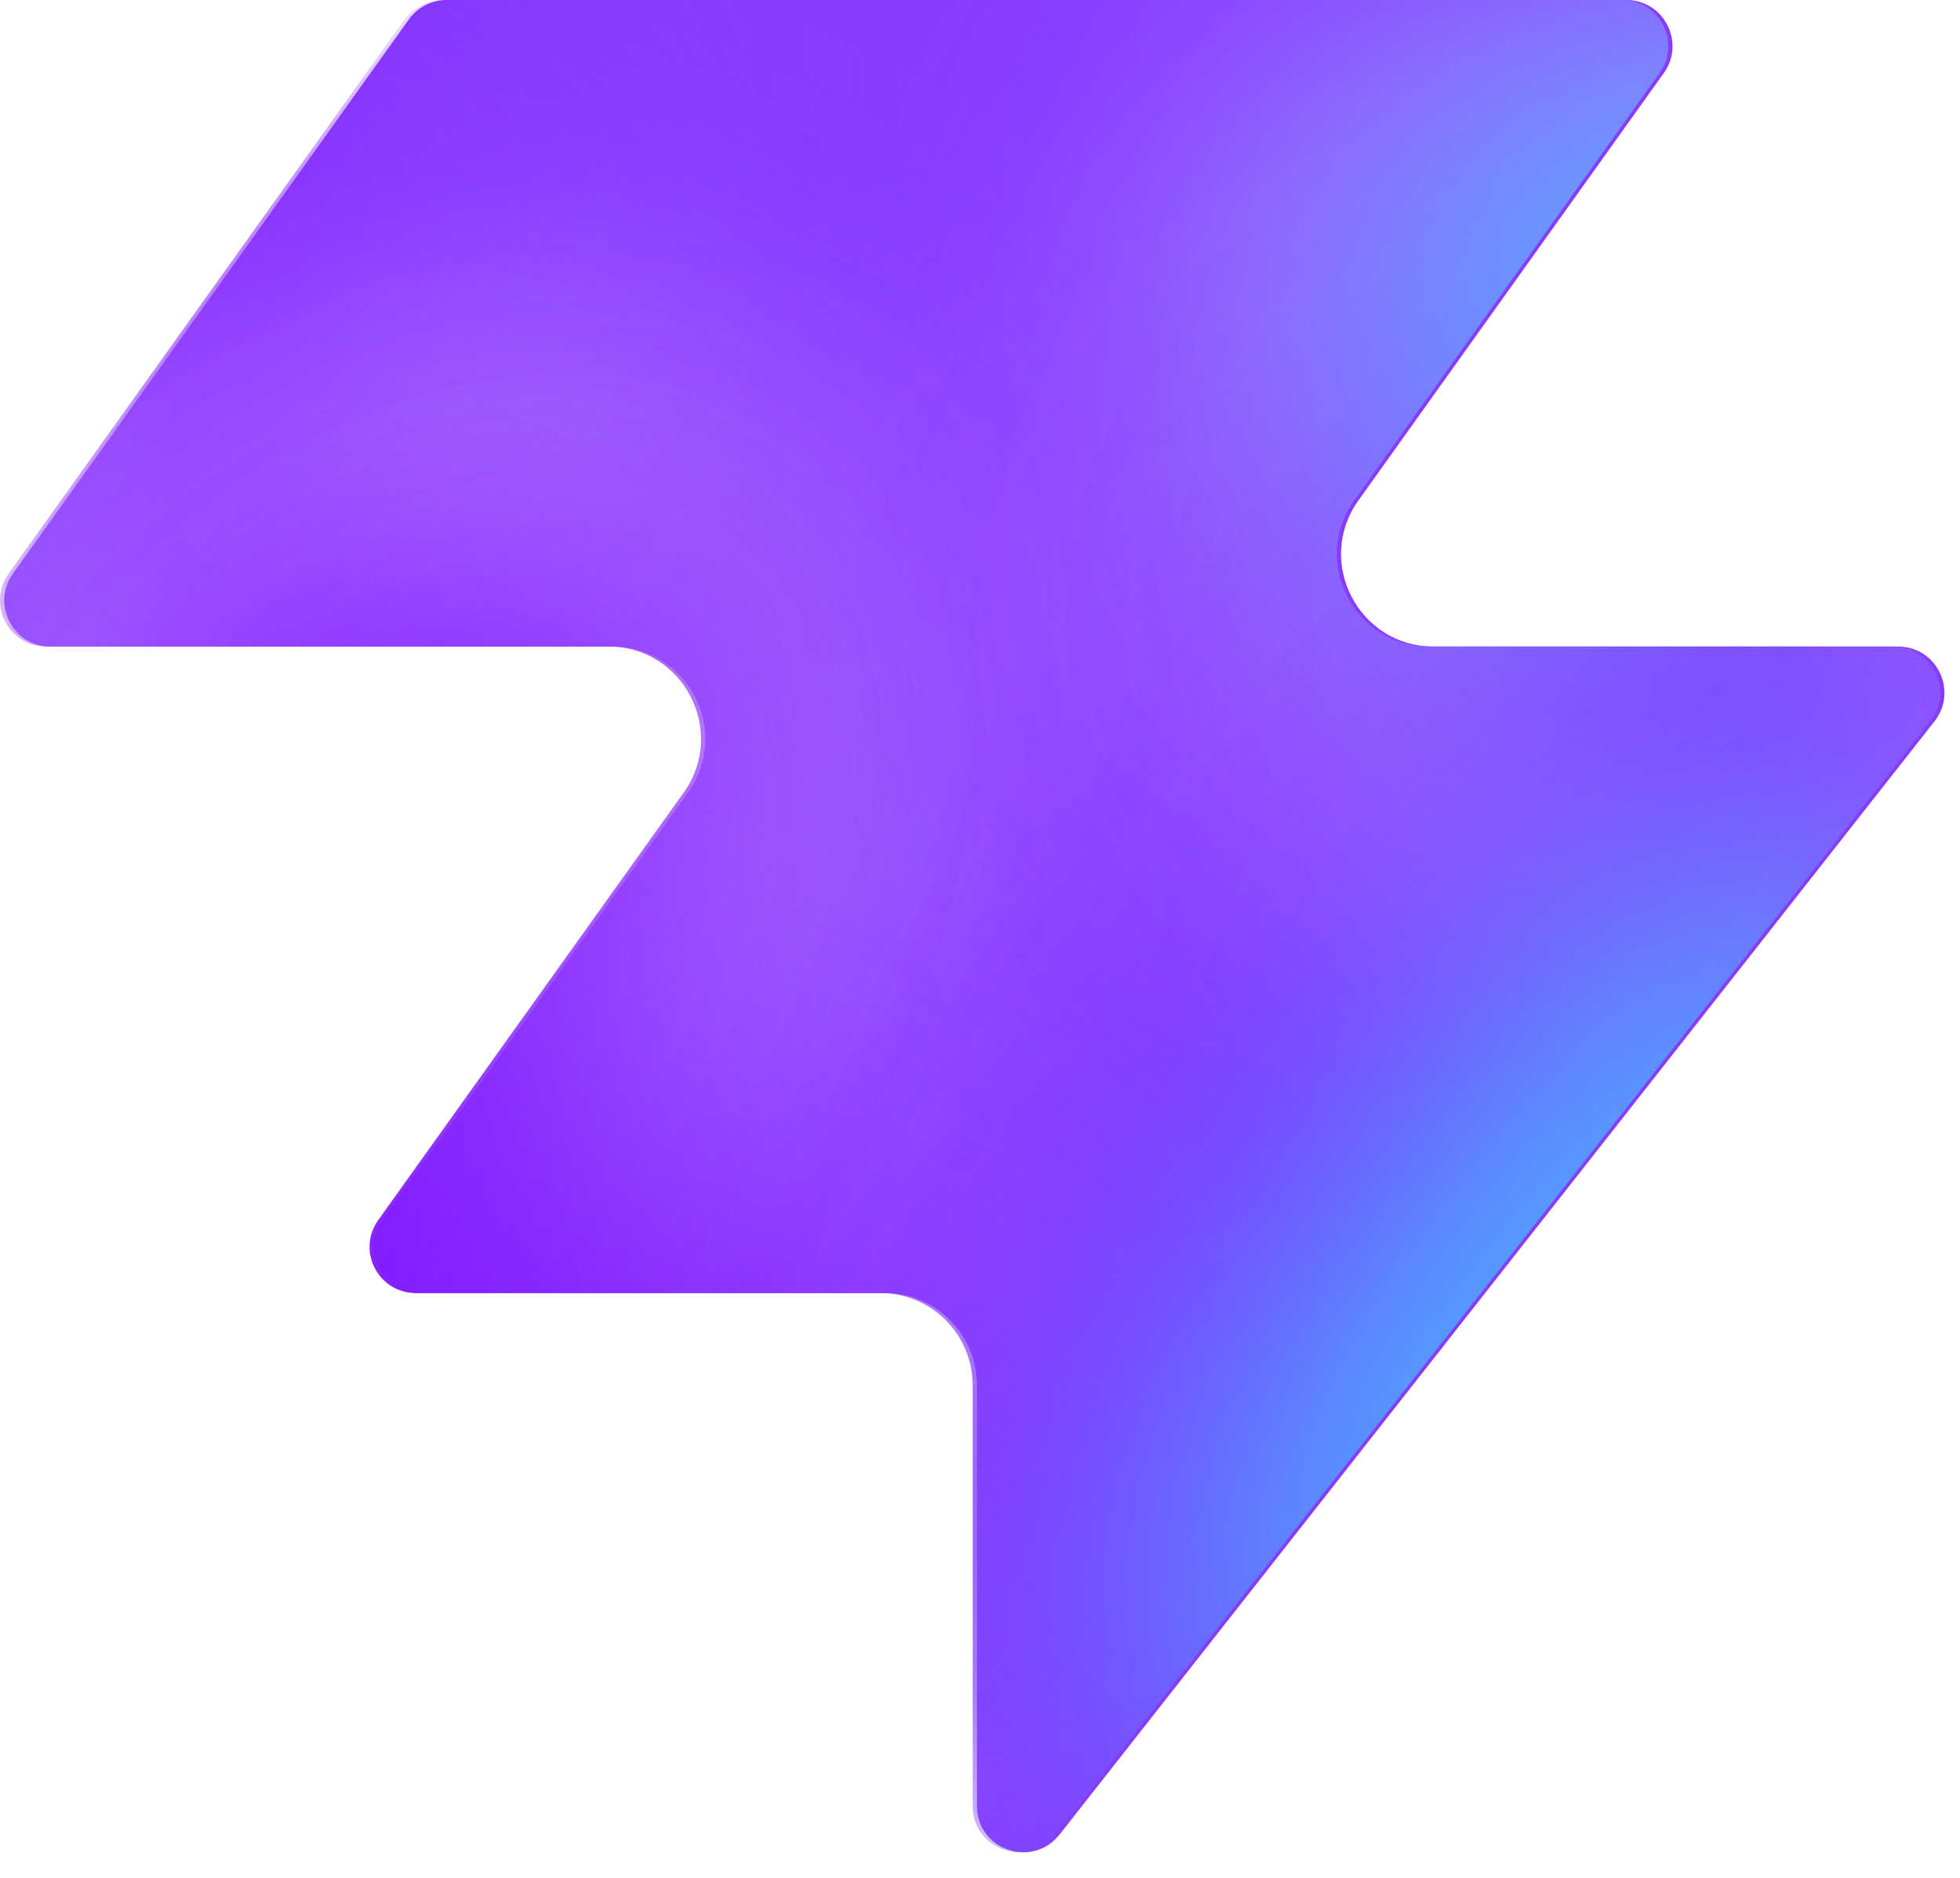
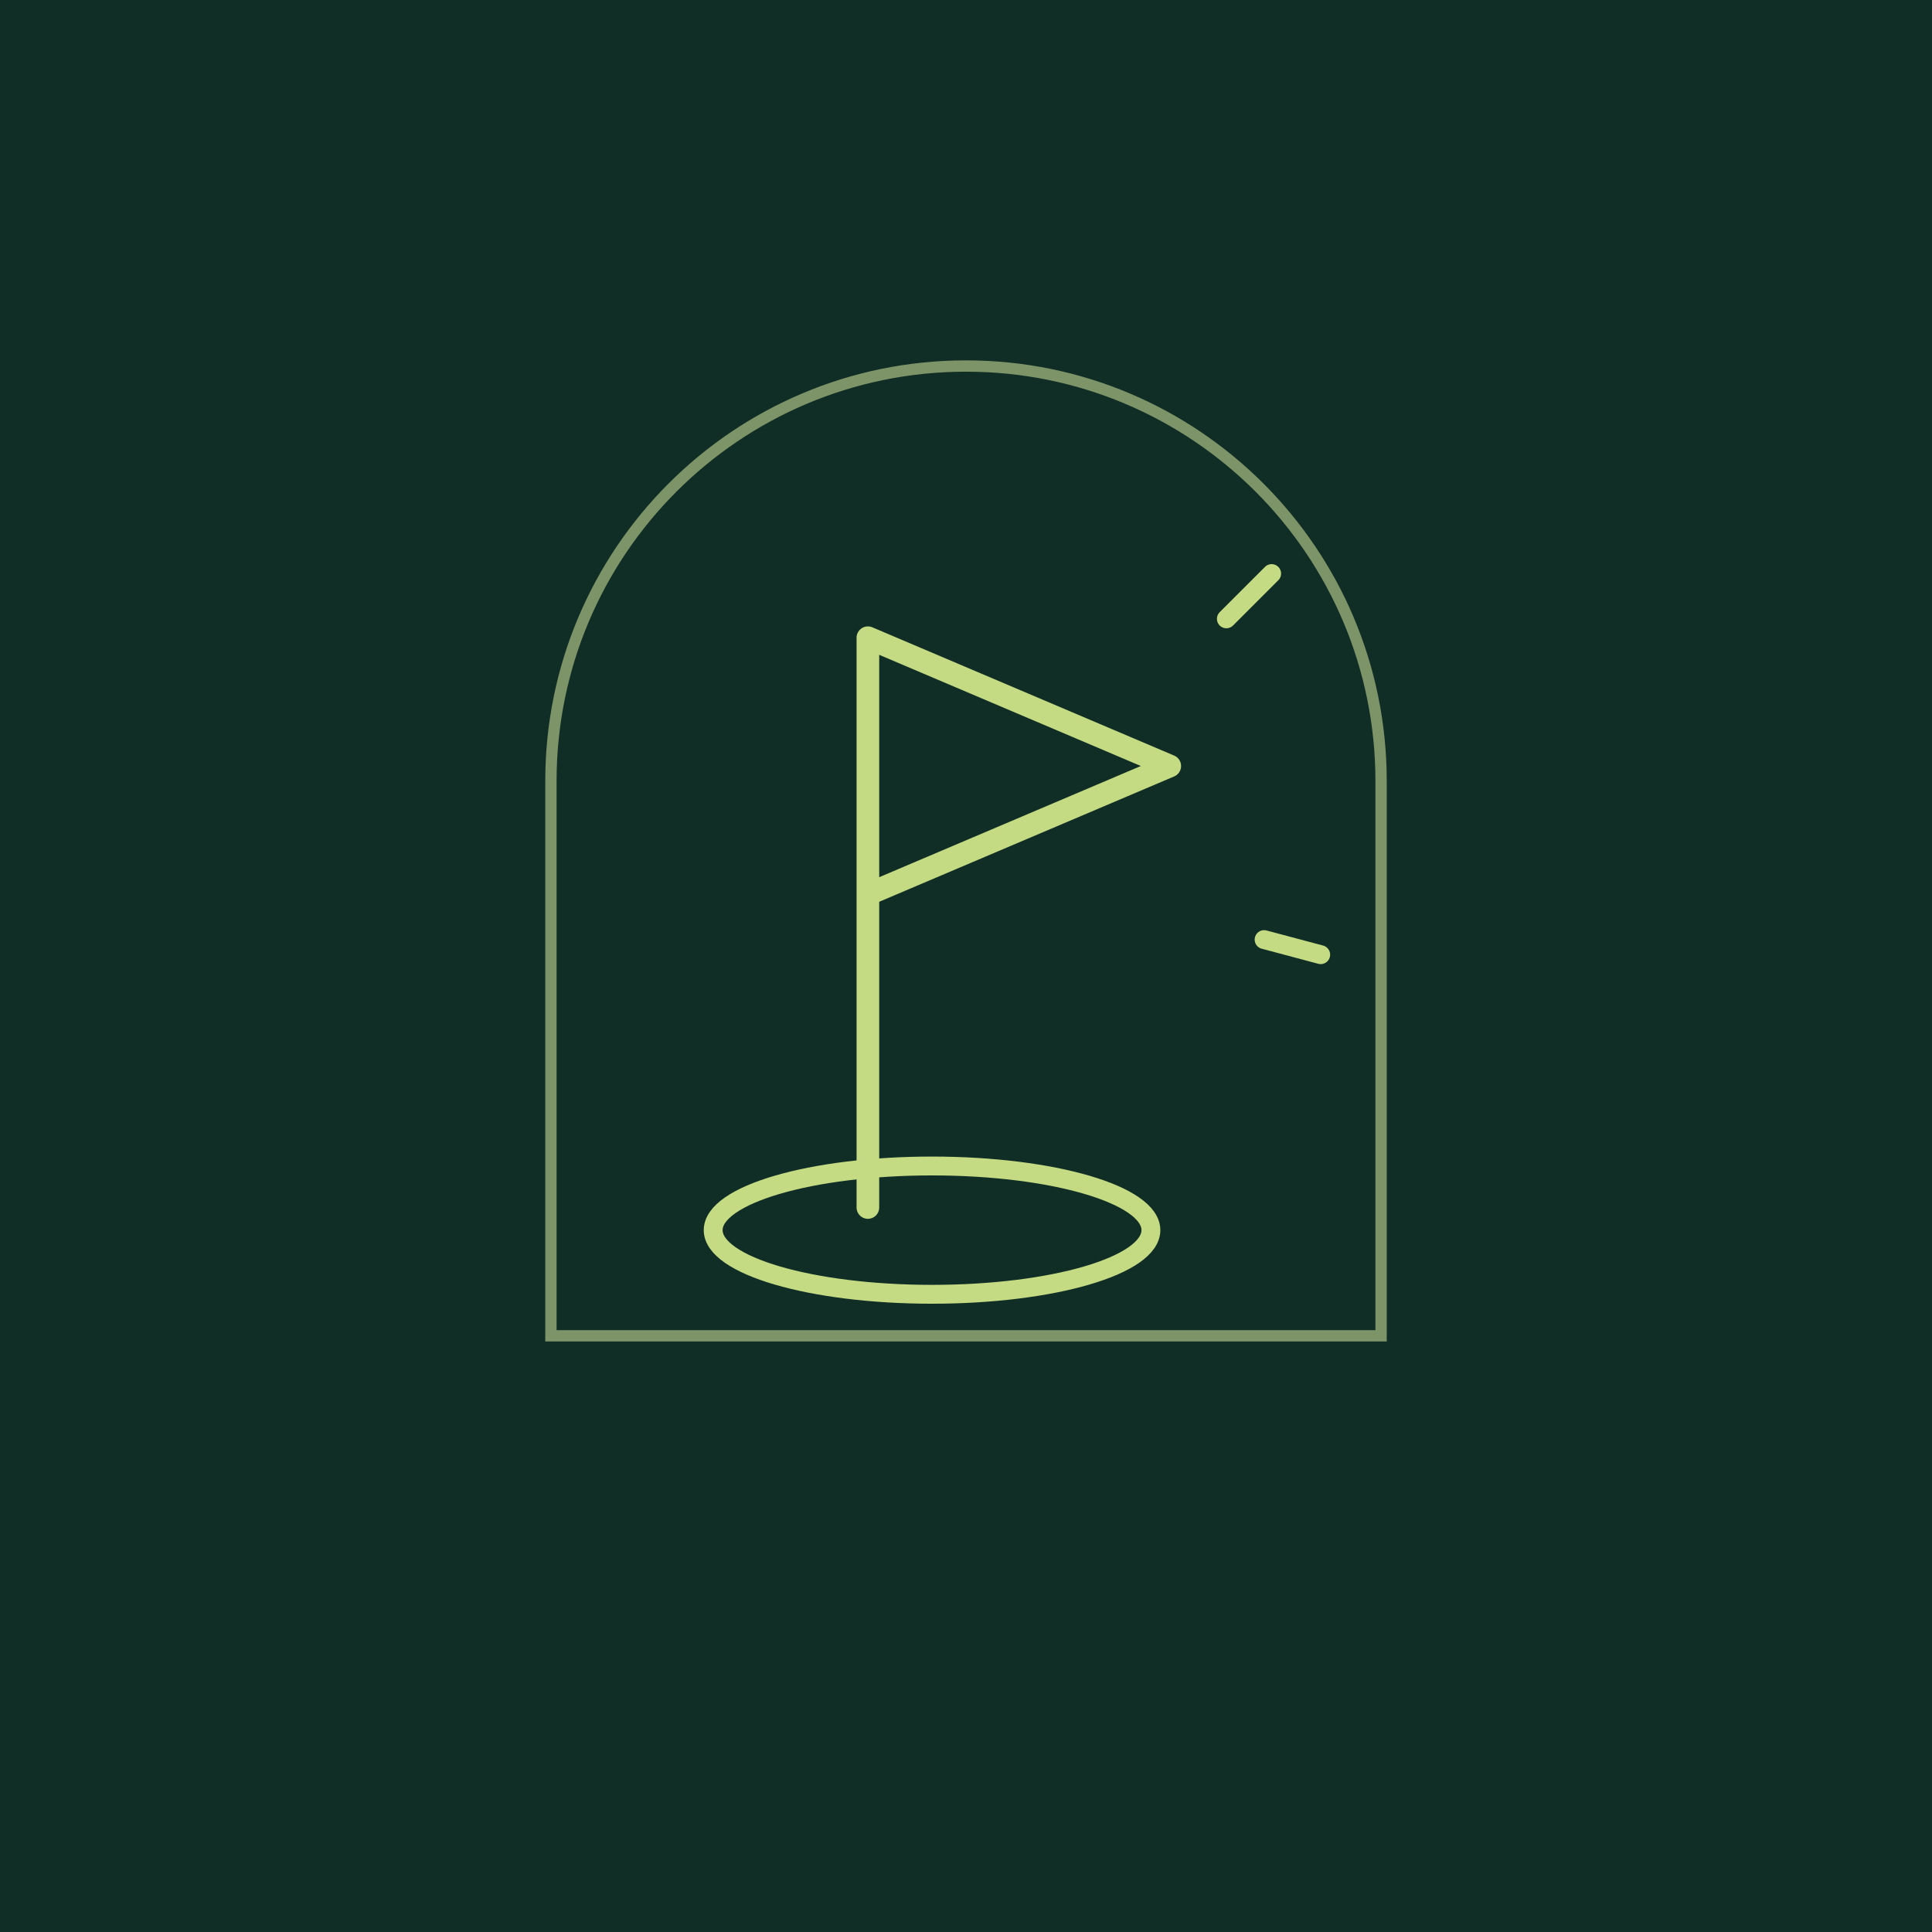
- <svg xmlns="http://www.w3.org/2000/svg" width="48" height="46" fill="none" viewBox="0 0 48 46">
-   <path fill="#863bff" d="M25.946 44.938c-.664.845-2.021.375-2.021-.698V33.937a2.26 2.26 0 0 0-2.262-2.262H10.287c-.92 0-1.456-1.04-.92-1.788l7.48-10.471c1.07-1.497 0-3.578-1.842-3.578H1.237c-.92 0-1.456-1.04-.92-1.788L10.013.474c.214-.297.556-.474.92-.474h28.894c.92 0 1.456 1.04.92 1.788l-7.48 10.471c-1.07 1.498 0 3.579 1.842 3.579h11.377c.943 0 1.473 1.088.89 1.83L25.947 44.94z" style="fill:#863bff;fill:color(display-p3 .525 .23 1);fill-opacity:1" />
-   <mask id="a" width="48" height="46" x="0" y="0" maskUnits="userSpaceOnUse" style="mask-type:alpha">
-     <path fill="#000" d="M25.842 44.938c-.664.844-2.021.375-2.021-.698V33.937a2.26 2.26 0 0 0-2.262-2.262H10.183c-.92 0-1.456-1.04-.92-1.788l7.48-10.471c1.07-1.498 0-3.579-1.842-3.579H1.133c-.92 0-1.456-1.04-.92-1.787L9.91.473c.214-.297.556-.474.92-.474h28.894c.92 0 1.456 1.04.92 1.788l-7.48 10.471c-1.07 1.498 0 3.578 1.842 3.578h11.377c.943 0 1.473 1.088.89 1.832L25.843 44.94z" style="fill:#000;fill-opacity:1" />
-   </mask>
-   <g mask="url(#a)">
-     <g filter="url(#b)">
-       <ellipse cx="5.508" cy="14.704" fill="#ede6ff" rx="5.508" ry="14.704" style="fill:#ede6ff;fill:color(display-p3 .927 .903 1);fill-opacity:1" transform="matrix(.00324 1 1 -.00324 -4.47 31.516)" />
-     </g>
-     <g filter="url(#c)">
-       <ellipse cx="10.399" cy="29.851" fill="#ede6ff" rx="10.399" ry="29.851" style="fill:#ede6ff;fill:color(display-p3 .927 .903 1);fill-opacity:1" transform="matrix(.00324 1 1 -.00324 -39.328 7.883)" />
-     </g>
-     <g filter="url(#d)">
-       <ellipse cx="5.508" cy="30.487" fill="#7e14ff" rx="5.508" ry="30.487" style="fill:#7e14ff;fill:color(display-p3 .492 .077 1);fill-opacity:1" transform="rotate(89.814 -25.913 -14.639)scale(1 -1)" />
-     </g>
-     <g filter="url(#e)">
-       <ellipse cx="5.508" cy="30.599" fill="#7e14ff" rx="5.508" ry="30.599" style="fill:#7e14ff;fill:color(display-p3 .492 .077 1);fill-opacity:1" transform="rotate(89.814 -32.644 -3.334)scale(1 -1)" />
-     </g>
-     <g filter="url(#f)">
-       <ellipse cx="5.508" cy="30.599" fill="#7e14ff" rx="5.508" ry="30.599" style="fill:#7e14ff;fill:color(display-p3 .492 .077 1);fill-opacity:1" transform="matrix(.00324 1 1 -.00324 -34.34 30.47)" />
-     </g>
-     <g filter="url(#g)">
-       <ellipse cx="14.072" cy="22.078" fill="#ede6ff" rx="14.072" ry="22.078" style="fill:#ede6ff;fill:color(display-p3 .927 .903 1);fill-opacity:1" transform="rotate(93.35 24.506 48.493)scale(-1 1)" />
-     </g>
-     <g filter="url(#h)">
-       <ellipse cx="3.47" cy="21.501" fill="#7e14ff" rx="3.47" ry="21.501" style="fill:#7e14ff;fill:color(display-p3 .492 .077 1);fill-opacity:1" transform="rotate(89.009 28.708 47.59)scale(-1 1)" />
-     </g>
-     <g filter="url(#i)">
-       <ellipse cx="3.47" cy="21.501" fill="#7e14ff" rx="3.47" ry="21.501" style="fill:#7e14ff;fill:color(display-p3 .492 .077 1);fill-opacity:1" transform="rotate(89.009 28.708 47.59)scale(-1 1)" />
-     </g>
-     <g filter="url(#j)">
-       <ellipse cx=".387" cy="8.972" fill="#7e14ff" rx="4.407" ry="29.108" style="fill:#7e14ff;fill:color(display-p3 .492 .077 1);fill-opacity:1" transform="rotate(39.51 .387 8.972)" />
-     </g>
-     <g filter="url(#k)">
-       <ellipse cx="47.523" cy="-6.092" fill="#7e14ff" rx="4.407" ry="29.108" style="fill:#7e14ff;fill:color(display-p3 .492 .077 1);fill-opacity:1" transform="rotate(37.892 47.523 -6.092)" />
-     </g>
-     <g filter="url(#l)">
-       <ellipse cx="41.412" cy="6.333" fill="#47bfff" rx="5.971" ry="9.665" style="fill:#47bfff;fill:color(display-p3 .28 .748 1);fill-opacity:1" transform="rotate(37.892 41.412 6.333)" />
-     </g>
-     <g filter="url(#m)">
-       <ellipse cx="-1.879" cy="38.332" fill="#7e14ff" rx="4.407" ry="29.108" style="fill:#7e14ff;fill:color(display-p3 .492 .077 1);fill-opacity:1" transform="rotate(37.892 -1.88 38.332)" />
-     </g>
-     <g filter="url(#n)">
-       <ellipse cx="-1.879" cy="38.332" fill="#7e14ff" rx="4.407" ry="29.108" style="fill:#7e14ff;fill:color(display-p3 .492 .077 1);fill-opacity:1" transform="rotate(37.892 -1.88 38.332)" />
-     </g>
-     <g filter="url(#o)">
-       <ellipse cx="35.651" cy="29.907" fill="#7e14ff" rx="4.407" ry="29.108" style="fill:#7e14ff;fill:color(display-p3 .492 .077 1);fill-opacity:1" transform="rotate(37.892 35.651 29.907)" />
-     </g>
-     <g filter="url(#p)">
-       <ellipse cx="38.418" cy="32.4" fill="#47bfff" rx="5.971" ry="15.297" style="fill:#47bfff;fill:color(display-p3 .28 .748 1);fill-opacity:1" transform="rotate(37.892 38.418 32.4)" />
-     </g>
+ <svg xmlns="http://www.w3.org/2000/svg" width="512" height="512" viewBox="0 0 512 512">
+   <rect width="512" height="512" fill="#102e26" />
+   <path d="M146 354V207a110 110 0 0 1 220 0v147Z" fill="none" stroke="#7d9368" stroke-width="3" />
+   <g fill="none" stroke="#c4da83" stroke-linecap="round" stroke-linejoin="round">
+     <path d="M230 320V169l80 34-80 34" stroke-width="6" />
+     <ellipse cx="247" cy="326" rx="58" ry="17" stroke-width="5" />
+     <path d="m325 164 12-12m-2 97 15 4" stroke-width="5" />
  </g>
-   <defs>
-     <filter id="b" width="60.045" height="41.654" x="-19.77" y="16.149" color-interpolation-filters="sRGB" filterUnits="userSpaceOnUse">
-       <feFlood flood-opacity="0" result="BackgroundImageFix" />
-       <feBlend in="SourceGraphic" in2="BackgroundImageFix" result="shape" />
-       <feGaussianBlur result="effect1_foregroundBlur_2002_17158" stdDeviation="7.659" />
-     </filter>
-     <filter id="c" width="90.34" height="51.437" x="-54.613" y="-7.533" color-interpolation-filters="sRGB" filterUnits="userSpaceOnUse">
-       <feFlood flood-opacity="0" result="BackgroundImageFix" />
-       <feBlend in="SourceGraphic" in2="BackgroundImageFix" result="shape" />
-       <feGaussianBlur result="effect1_foregroundBlur_2002_17158" stdDeviation="7.659" />
-     </filter>
-     <filter id="d" width="79.355" height="29.4" x="-49.64" y="2.03" color-interpolation-filters="sRGB" filterUnits="userSpaceOnUse">
-       <feFlood flood-opacity="0" result="BackgroundImageFix" />
-       <feBlend in="SourceGraphic" in2="BackgroundImageFix" result="shape" />
-       <feGaussianBlur result="effect1_foregroundBlur_2002_17158" stdDeviation="4.596" />
-     </filter>
-     <filter id="e" width="79.579" height="29.4" x="-45.045" y="20.029" color-interpolation-filters="sRGB" filterUnits="userSpaceOnUse">
-       <feFlood flood-opacity="0" result="BackgroundImageFix" />
-       <feBlend in="SourceGraphic" in2="BackgroundImageFix" result="shape" />
-       <feGaussianBlur result="effect1_foregroundBlur_2002_17158" stdDeviation="4.596" />
-     </filter>
-     <filter id="f" width="79.579" height="29.4" x="-43.513" y="21.178" color-interpolation-filters="sRGB" filterUnits="userSpaceOnUse">
-       <feFlood flood-opacity="0" result="BackgroundImageFix" />
-       <feBlend in="SourceGraphic" in2="BackgroundImageFix" result="shape" />
-       <feGaussianBlur result="effect1_foregroundBlur_2002_17158" stdDeviation="4.596" />
-     </filter>
-     <filter id="g" width="74.749" height="58.852" x="15.756" y="-17.901" color-interpolation-filters="sRGB" filterUnits="userSpaceOnUse">
-       <feFlood flood-opacity="0" result="BackgroundImageFix" />
-       <feBlend in="SourceGraphic" in2="BackgroundImageFix" result="shape" />
-       <feGaussianBlur result="effect1_foregroundBlur_2002_17158" stdDeviation="7.659" />
-     </filter>
-     <filter id="h" width="61.377" height="25.362" x="23.548" y="2.284" color-interpolation-filters="sRGB" filterUnits="userSpaceOnUse">
-       <feFlood flood-opacity="0" result="BackgroundImageFix" />
-       <feBlend in="SourceGraphic" in2="BackgroundImageFix" result="shape" />
-       <feGaussianBlur result="effect1_foregroundBlur_2002_17158" stdDeviation="4.596" />
-     </filter>
-     <filter id="i" width="61.377" height="25.362" x="23.548" y="2.284" color-interpolation-filters="sRGB" filterUnits="userSpaceOnUse">
-       <feFlood flood-opacity="0" result="BackgroundImageFix" />
-       <feBlend in="SourceGraphic" in2="BackgroundImageFix" result="shape" />
-       <feGaussianBlur result="effect1_foregroundBlur_2002_17158" stdDeviation="4.596" />
-     </filter>
-     <filter id="j" width="56.045" height="63.649" x="-27.636" y="-22.853" color-interpolation-filters="sRGB" filterUnits="userSpaceOnUse">
-       <feFlood flood-opacity="0" result="BackgroundImageFix" />
-       <feBlend in="SourceGraphic" in2="BackgroundImageFix" result="shape" />
-       <feGaussianBlur result="effect1_foregroundBlur_2002_17158" stdDeviation="4.596" />
-     </filter>
-     <filter id="k" width="54.814" height="64.646" x="20.116" y="-38.415" color-interpolation-filters="sRGB" filterUnits="userSpaceOnUse">
-       <feFlood flood-opacity="0" result="BackgroundImageFix" />
-       <feBlend in="SourceGraphic" in2="BackgroundImageFix" result="shape" />
-       <feGaussianBlur result="effect1_foregroundBlur_2002_17158" stdDeviation="4.596" />
-     </filter>
-     <filter id="l" width="33.541" height="35.313" x="24.641" y="-11.323" color-interpolation-filters="sRGB" filterUnits="userSpaceOnUse">
-       <feFlood flood-opacity="0" result="BackgroundImageFix" />
-       <feBlend in="SourceGraphic" in2="BackgroundImageFix" result="shape" />
-       <feGaussianBlur result="effect1_foregroundBlur_2002_17158" stdDeviation="4.596" />
-     </filter>
-     <filter id="m" width="54.814" height="64.646" x="-29.286" y="6.009" color-interpolation-filters="sRGB" filterUnits="userSpaceOnUse">
-       <feFlood flood-opacity="0" result="BackgroundImageFix" />
-       <feBlend in="SourceGraphic" in2="BackgroundImageFix" result="shape" />
-       <feGaussianBlur result="effect1_foregroundBlur_2002_17158" stdDeviation="4.596" />
-     </filter>
-     <filter id="n" width="54.814" height="64.646" x="-29.286" y="6.009" color-interpolation-filters="sRGB" filterUnits="userSpaceOnUse">
-       <feFlood flood-opacity="0" result="BackgroundImageFix" />
-       <feBlend in="SourceGraphic" in2="BackgroundImageFix" result="shape" />
-       <feGaussianBlur result="effect1_foregroundBlur_2002_17158" stdDeviation="4.596" />
-     </filter>
-     <filter id="o" width="54.814" height="64.646" x="8.244" y="-2.416" color-interpolation-filters="sRGB" filterUnits="userSpaceOnUse">
-       <feFlood flood-opacity="0" result="BackgroundImageFix" />
-       <feBlend in="SourceGraphic" in2="BackgroundImageFix" result="shape" />
-       <feGaussianBlur result="effect1_foregroundBlur_2002_17158" stdDeviation="4.596" />
-     </filter>
-     <filter id="p" width="39.409" height="43.623" x="18.713" y="10.588" color-interpolation-filters="sRGB" filterUnits="userSpaceOnUse">
-       <feFlood flood-opacity="0" result="BackgroundImageFix" />
-       <feBlend in="SourceGraphic" in2="BackgroundImageFix" result="shape" />
-       <feGaussianBlur result="effect1_foregroundBlur_2002_17158" stdDeviation="4.596" />
-     </filter>
-   </defs>
</svg>
